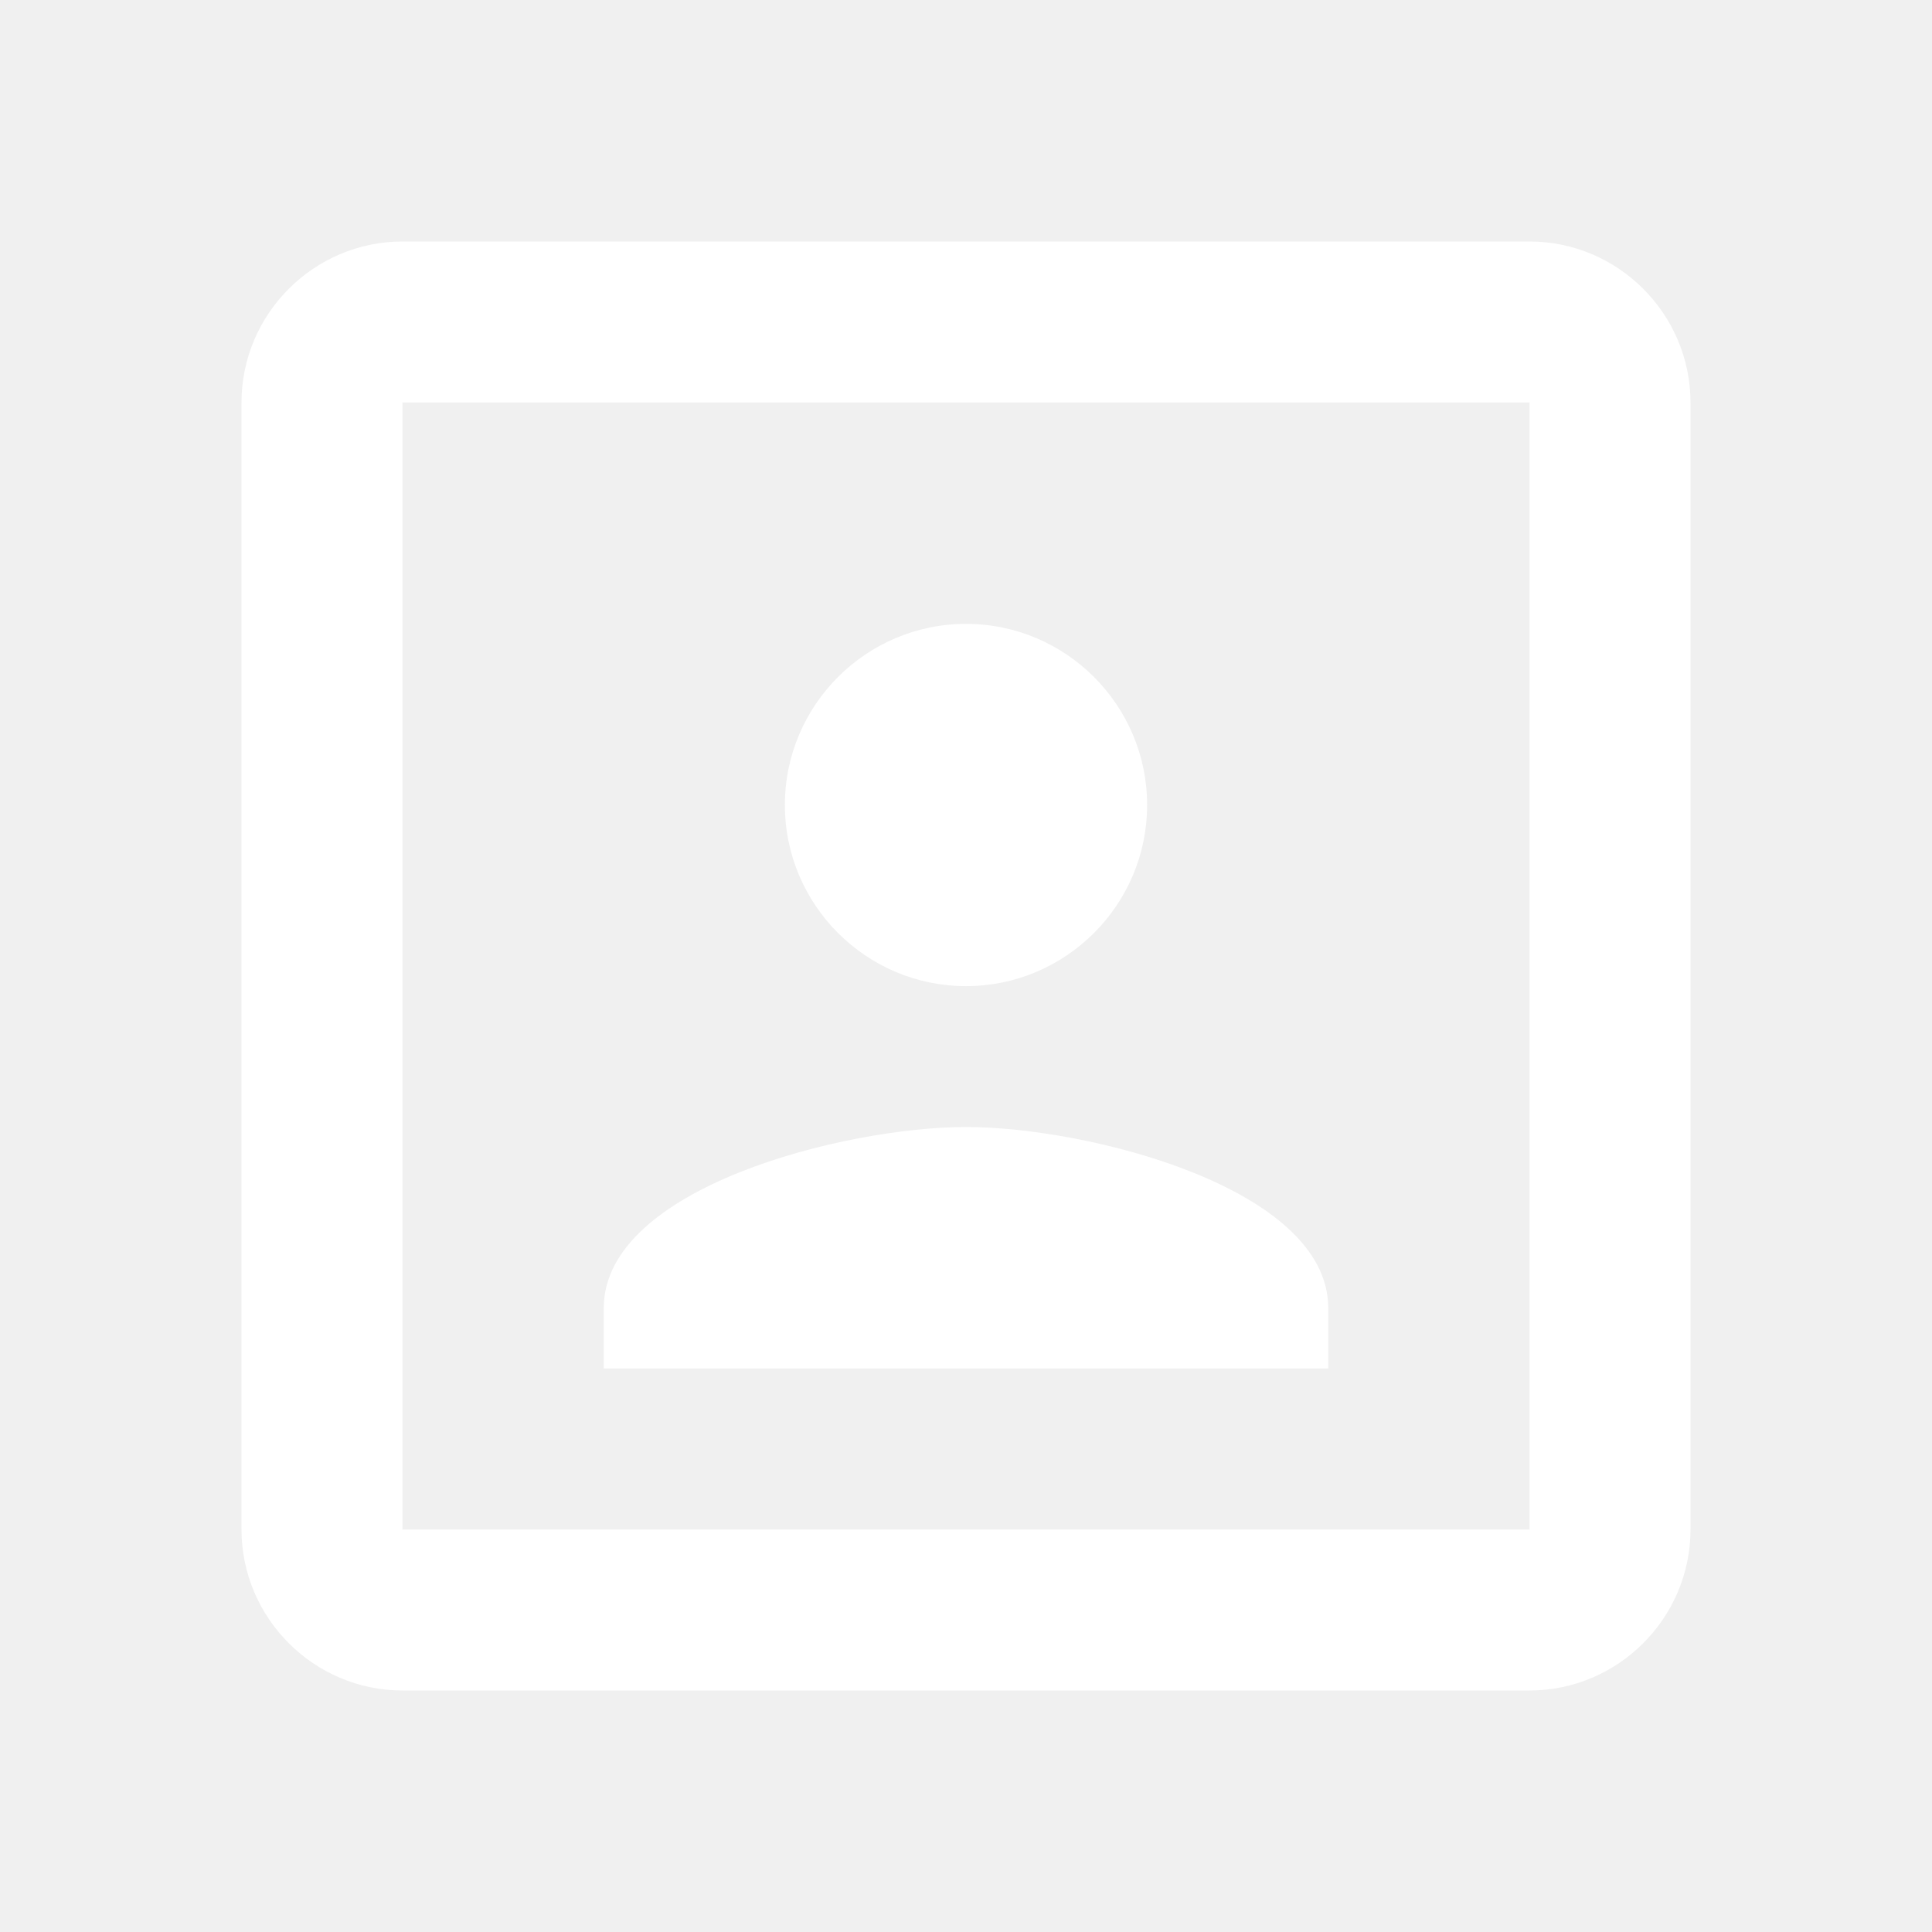
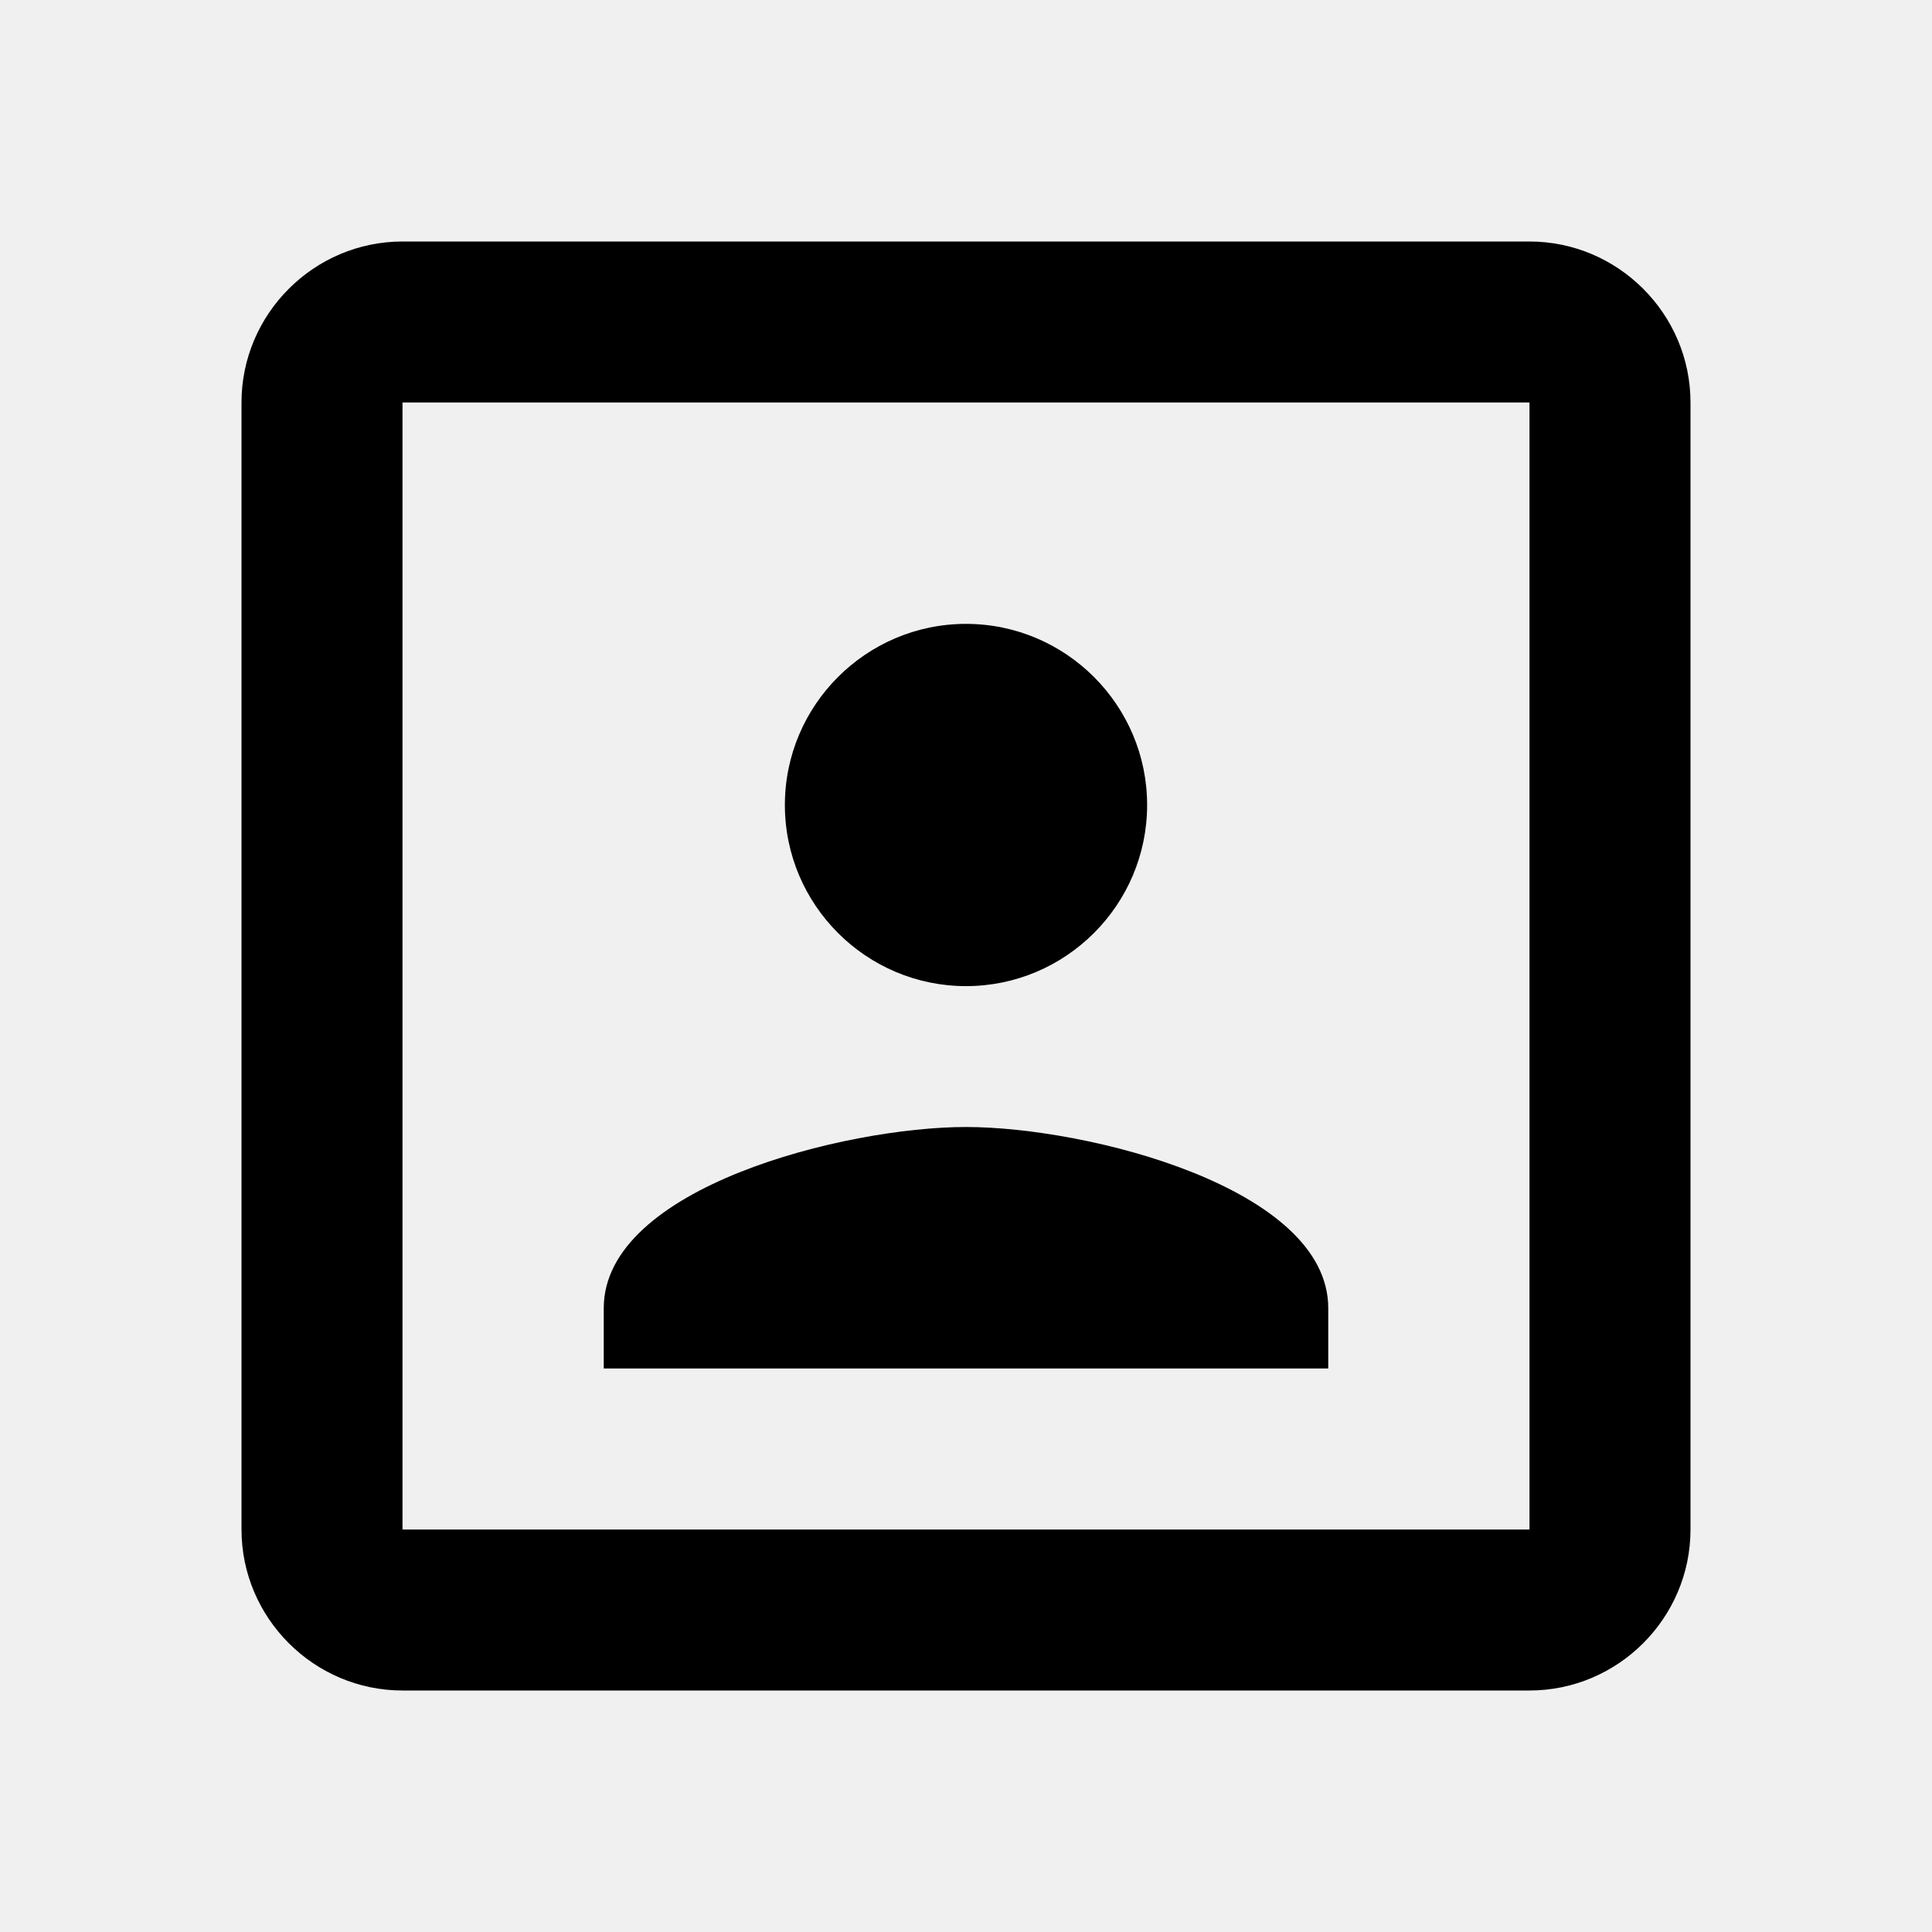
- <svg xmlns="http://www.w3.org/2000/svg" viewBox="0 0 24 24" fill="white" width="18px" height="18px">
+ <svg xmlns="http://www.w3.org/2000/svg" viewBox="0 0 24 24" fill="black" width="18px" height="18px">
  <path d="M0 0h24v24H0z" fill="none" />
  <path d="M12 12.25c1.24 0 2.25-1.01 2.25-2.25S13.24 7.75 12 7.75 9.75 8.76 9.75 10s1.01 2.25 2.25 2.25zm4.5 4c0-1.5-3-2.25-4.5-2.25s-4.5.75-4.5 2.25V17h9v-.75zM19 3H5c-1.1 0-2 .9-2 2v14c0 1.1.9 2 2 2h14c1.1 0 2-.9 2-2V5c0-1.1-.9-2-2-2zm0 16H5V5h14v14z" />
</svg>
